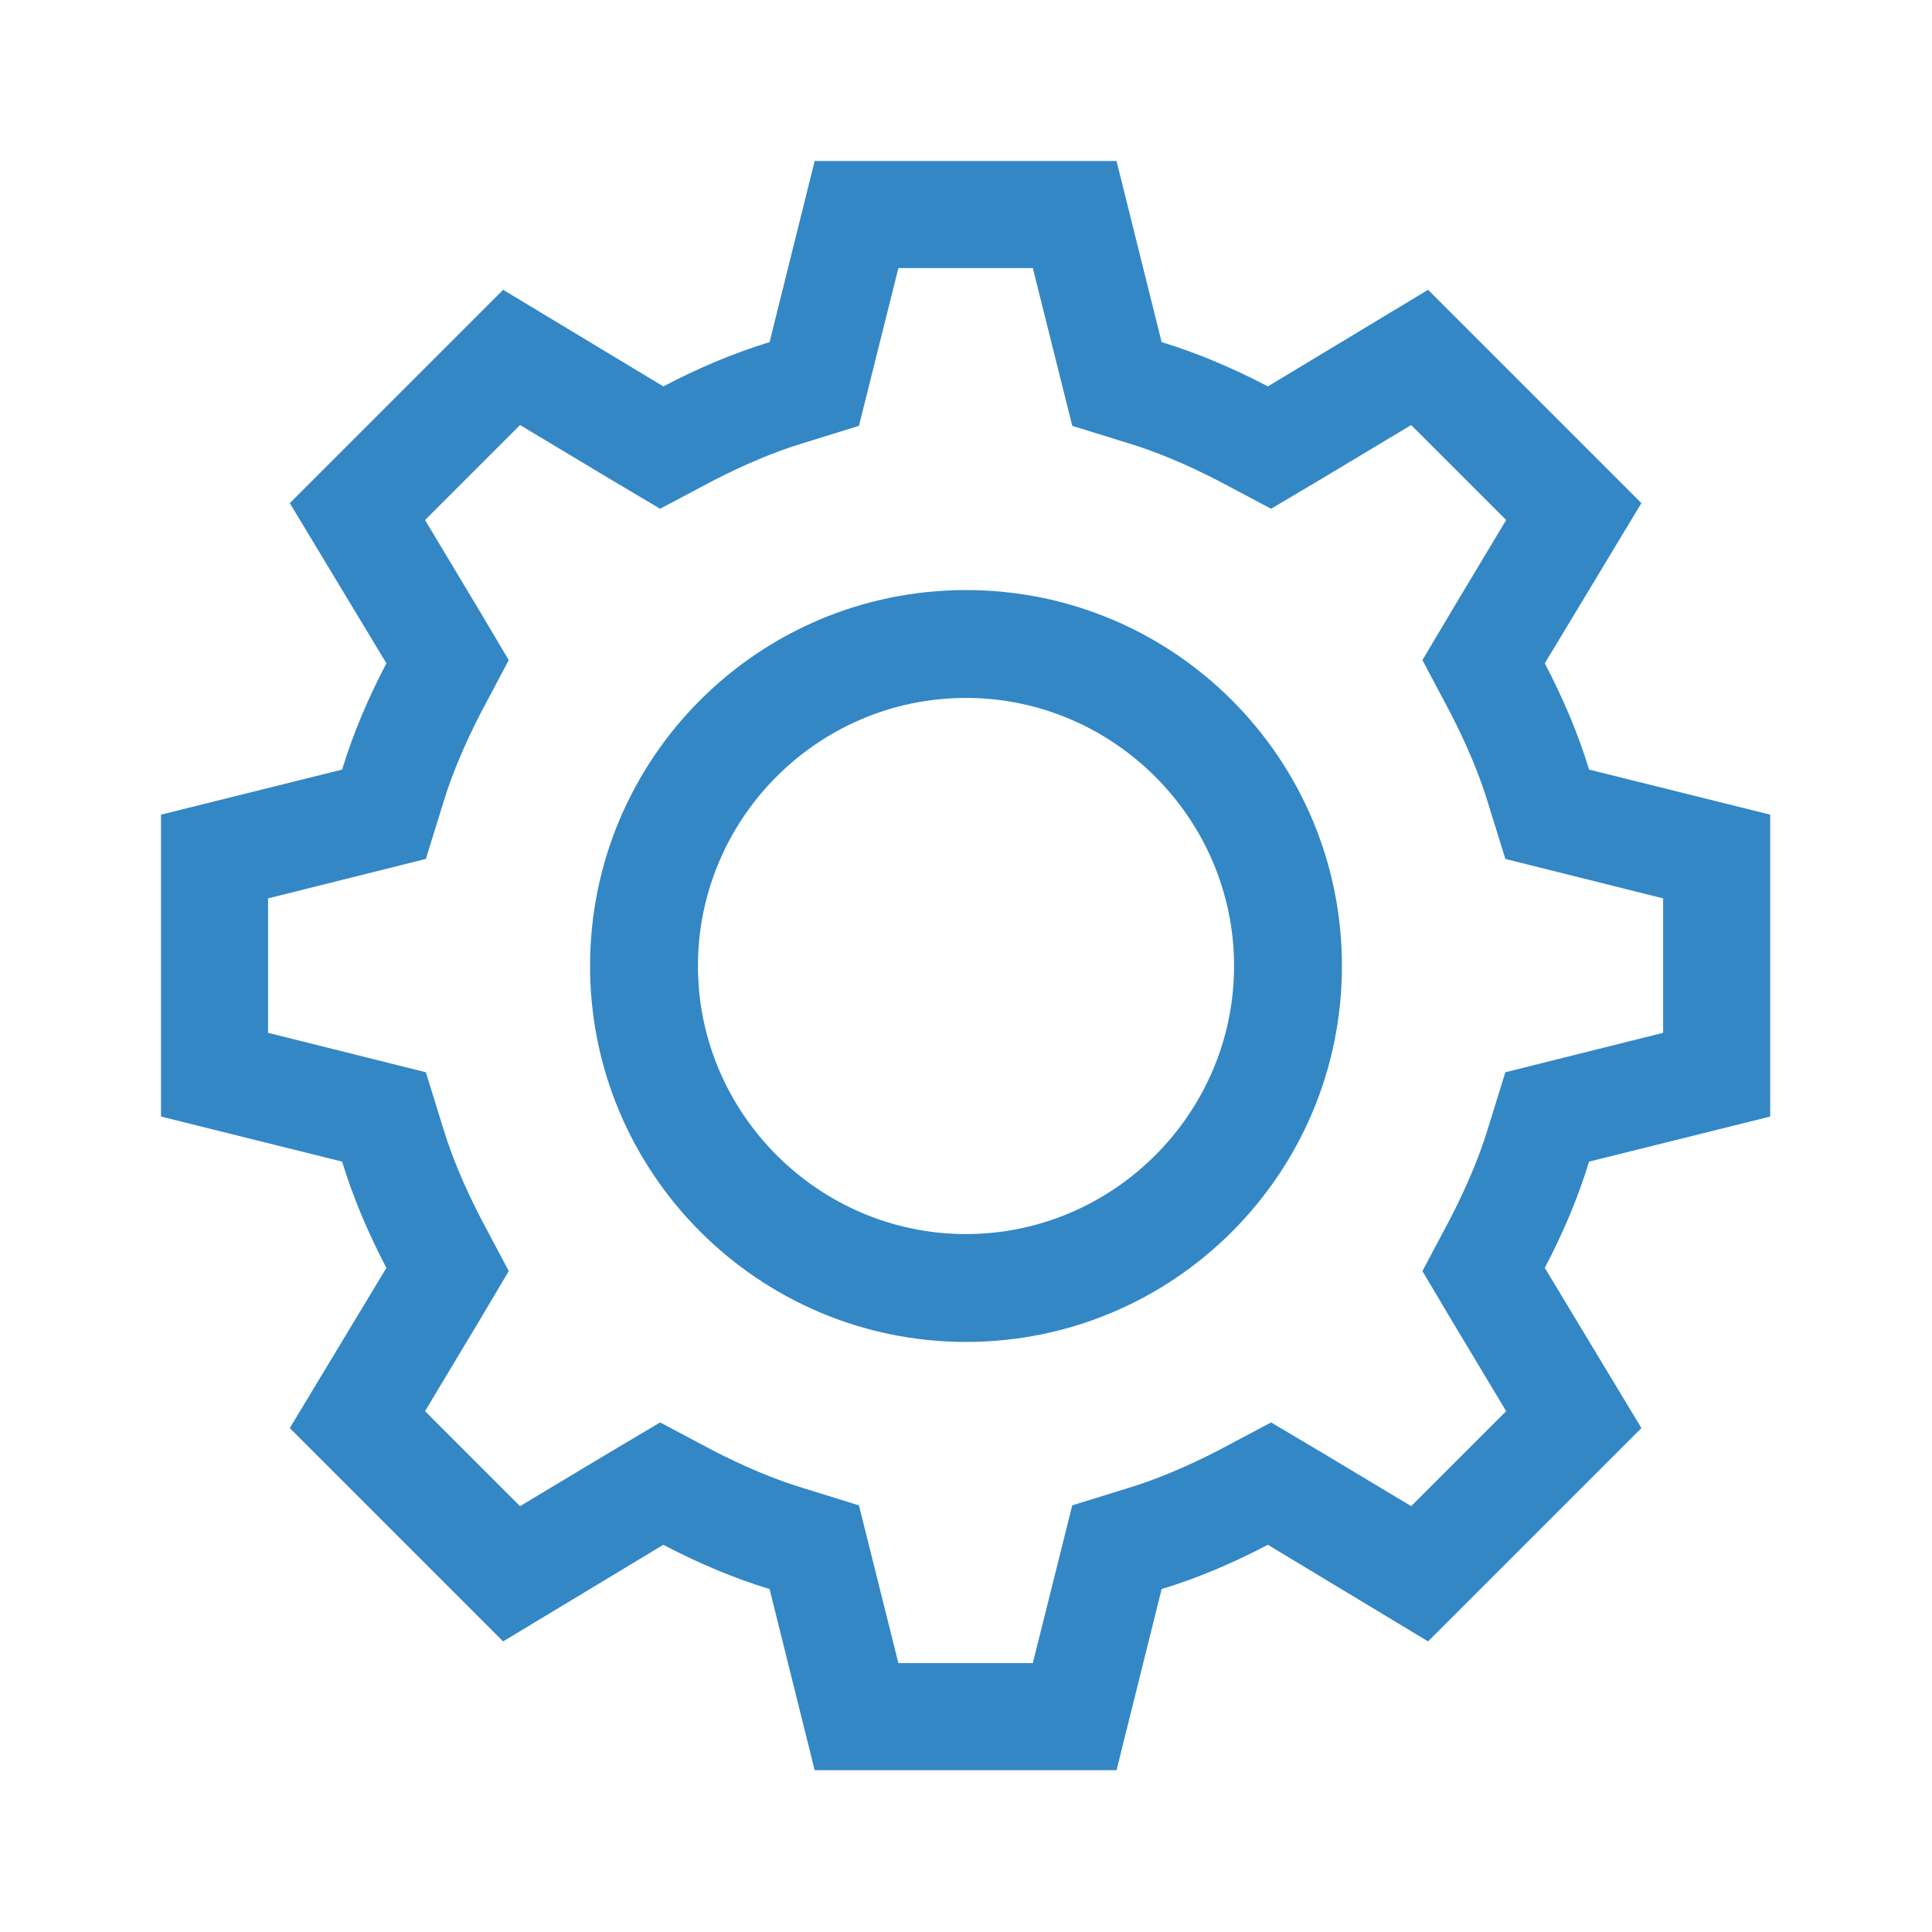
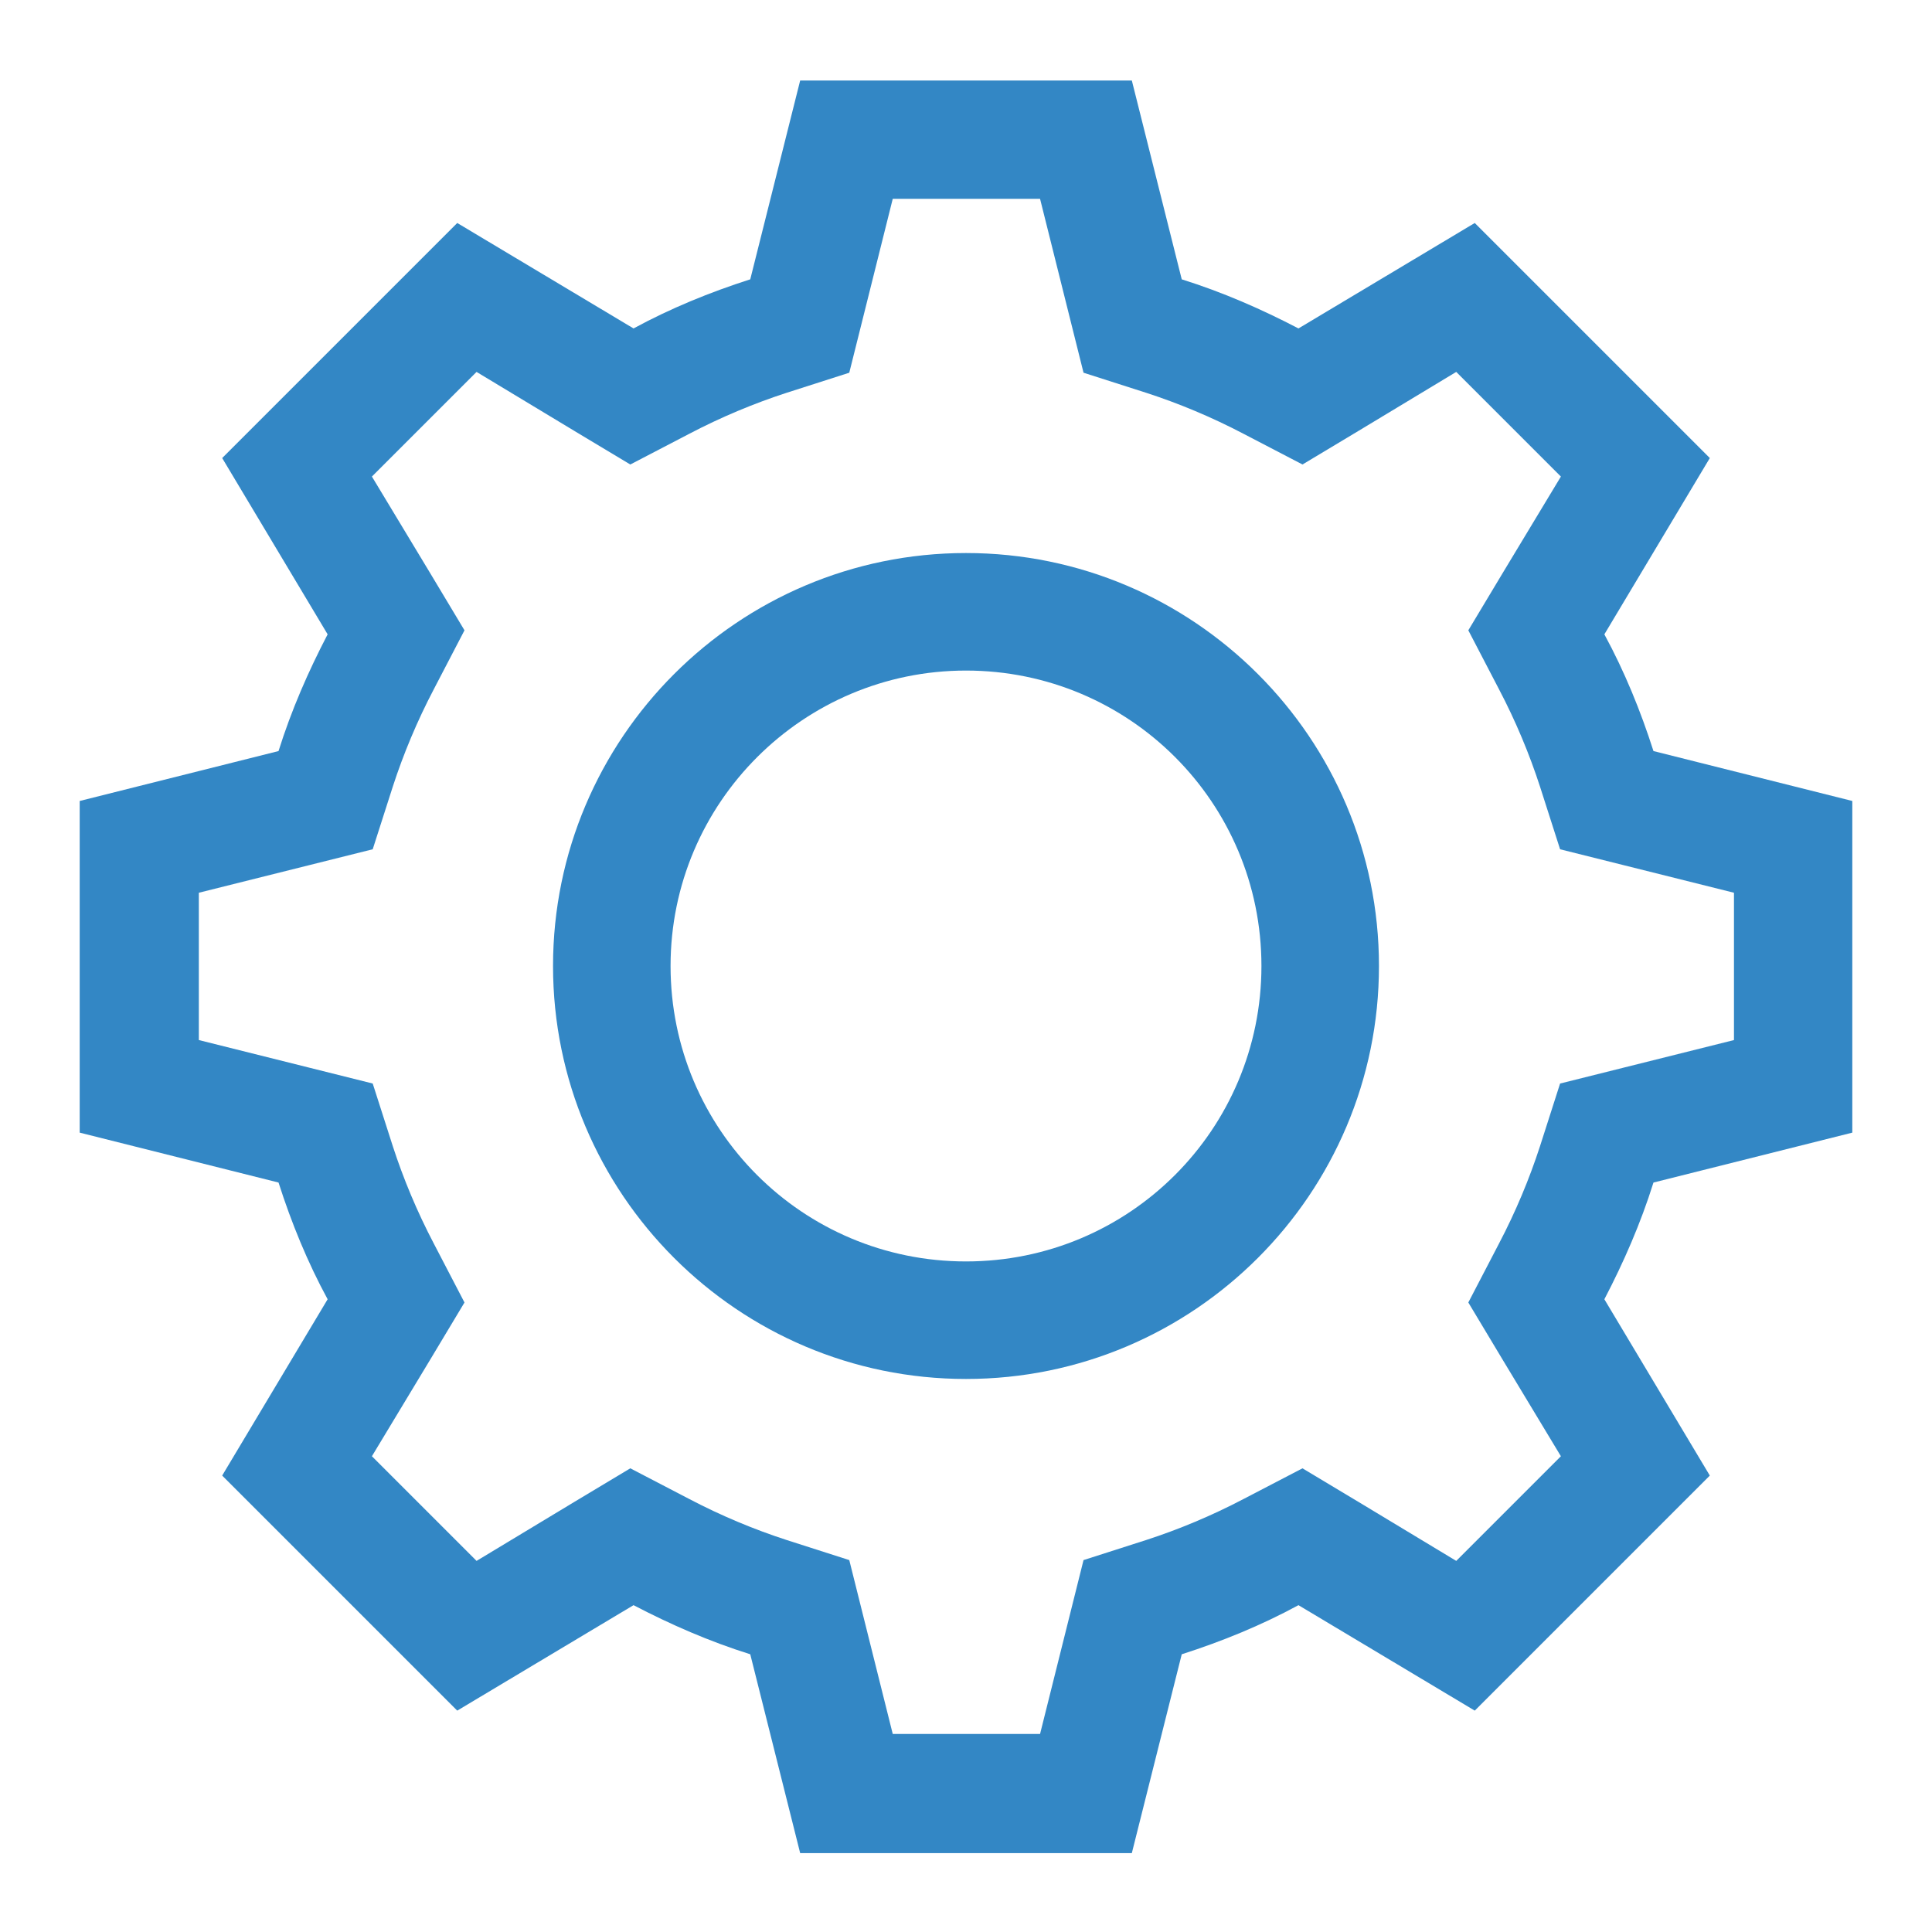
<svg xmlns="http://www.w3.org/2000/svg" id="Layer_1" data-name="Layer 1" viewBox="0 0 24 24">
  <defs>
    <style>
      .cls-1 {
        fill: #3387c5;
      }
    </style>
  </defs>
-   <path class="cls-1" d="M12,16.67c-2.57,0-4.67-2.09-4.67-4.67s2.09-4.67,4.67-4.67,4.67,2.09,4.67,4.67-2.09,4.67-4.67,4.67ZM12,8.67c-1.84,0-3.33,1.5-3.33,3.33s1.5,3.33,3.33,3.33,3.33-1.5,3.33-3.33-1.5-3.33-3.33-3.33Z" />
-   <path class="cls-1" d="M12.83,3.33l.31,1.24.18.72.71.22c.36.11.73.27,1.1.46l.66.35.64-.38,1.1-.66,1.18,1.18-.66,1.1-.38.64.35.66c.19.37.35.74.46,1.1l.22.71.72.18,1.24.31v1.67l-1.24.31-.72.18-.22.71c-.11.36-.27.73-.46,1.1l-.35.66.38.64.66,1.1-1.18,1.18-1.1-.66-.64-.38-.66.35c-.37.19-.74.35-1.1.46l-.71.22-.18.72-.31,1.24h-1.67l-.31-1.24-.18-.72-.71-.22c-.36-.11-.73-.27-1.1-.46l-.66-.35-.64.38-1.1.66-1.18-1.18.66-1.1.38-.64-.35-.66c-.19-.37-.35-.74-.46-1.1l-.22-.71-.72-.18-1.24-.31v-1.67l1.24-.31.72-.18.22-.71c.11-.36.27-.73.46-1.1l.35-.66-.38-.64-.66-1.1,1.18-1.18,1.1.66.64.38.66-.35c.37-.19.74-.35,1.1-.46l.71-.22.18-.72.31-1.24h1.67M13.87,2h-3.75l-.56,2.25c-.46.14-.9.33-1.32.55l-1.99-1.2-2.65,2.65,1.2,1.99c-.22.42-.41.86-.55,1.32l-2.25.56v3.75l2.25.56c.14.46.33.9.55,1.32l-1.2,1.99,2.65,2.65,1.99-1.2c.42.22.86.41,1.32.55l.56,2.25h3.75l.56-2.25c.46-.14.9-.33,1.32-.55l1.99,1.2,2.65-2.65-1.2-1.99c.22-.42.41-.86.55-1.32l2.25-.56v-3.75l-2.25-.56c-.14-.46-.33-.9-.55-1.32l1.2-1.99-2.65-2.65-1.99,1.2c-.42-.22-.86-.41-1.32-.55l-.56-2.25h0Z" />
+   <path class="cls-1" d="M12,17.13c-2.83,0-5.13-2.3-5.13-5.13s2.3-5.13,5.13-5.13,5.13,2.3,5.13,5.13-2.3,5.13-5.13,5.13ZM12,8.33c-2.02,0-3.67,1.64-3.67,3.67s1.64,3.67,3.67,3.67,3.67-1.64,3.67-3.67-1.64-3.67-3.67-3.67Z" />
+   <path class="cls-1" d="M12.92,2.47l.34,1.36.2.8.78.25c.4.13.81.3,1.21.51l.73.38.7-.42,1.21-.73,1.3,1.3-.73,1.21-.42.7.38.73c.21.4.38.81.51,1.21l.25.78.8.2,1.36.34v1.83l-1.36.34-.8.2-.25.78c-.13.4-.3.81-.51,1.21l-.38.73.42.7.73,1.21-1.3,1.3-1.21-.73-.7-.42-.73.38c-.4.21-.81.38-1.21.51l-.78.25-.2.8-.34,1.36h-1.83l-.34-1.36-.2-.8-.78-.25c-.4-.13-.81-.3-1.21-.51l-.73-.38-.7.42-1.21.73-1.3-1.3.73-1.21.42-.7-.38-.73c-.21-.4-.38-.81-.51-1.21l-.25-.78-.8-.2-1.36-.34v-1.83l1.36-.34.8-.2.25-.78c.13-.4.3-.81.51-1.21l.38-.73-.42-.7-.73-1.21,1.3-1.3,1.21.73.7.42.73-.38c.4-.21.81-.38,1.21-.51l.78-.25.2-.8.34-1.36h1.83M14.06,1h-4.12l-.62,2.47c-.5.16-.99.36-1.45.61l-2.19-1.31-2.92,2.92,1.31,2.19c-.24.46-.45.94-.61,1.45l-2.47.62v4.12l2.47.62c.16.5.36.99.61,1.45l-1.31,2.19,2.92,2.92,2.19-1.31c.46.24.94.45,1.45.61l.62,2.47h4.12l.62-2.47c.5-.16.99-.36,1.45-.61l2.19,1.31,2.92-2.92-1.31-2.19c.24-.46.45-.94.61-1.45l2.47-.62v-4.12l-2.47-.62c-.16-.5-.36-.99-.61-1.45l1.31-2.19-2.92-2.92-2.19,1.31c-.46-.24-.94-.45-1.45-.61l-.62-2.47h0Z" />
</svg>
